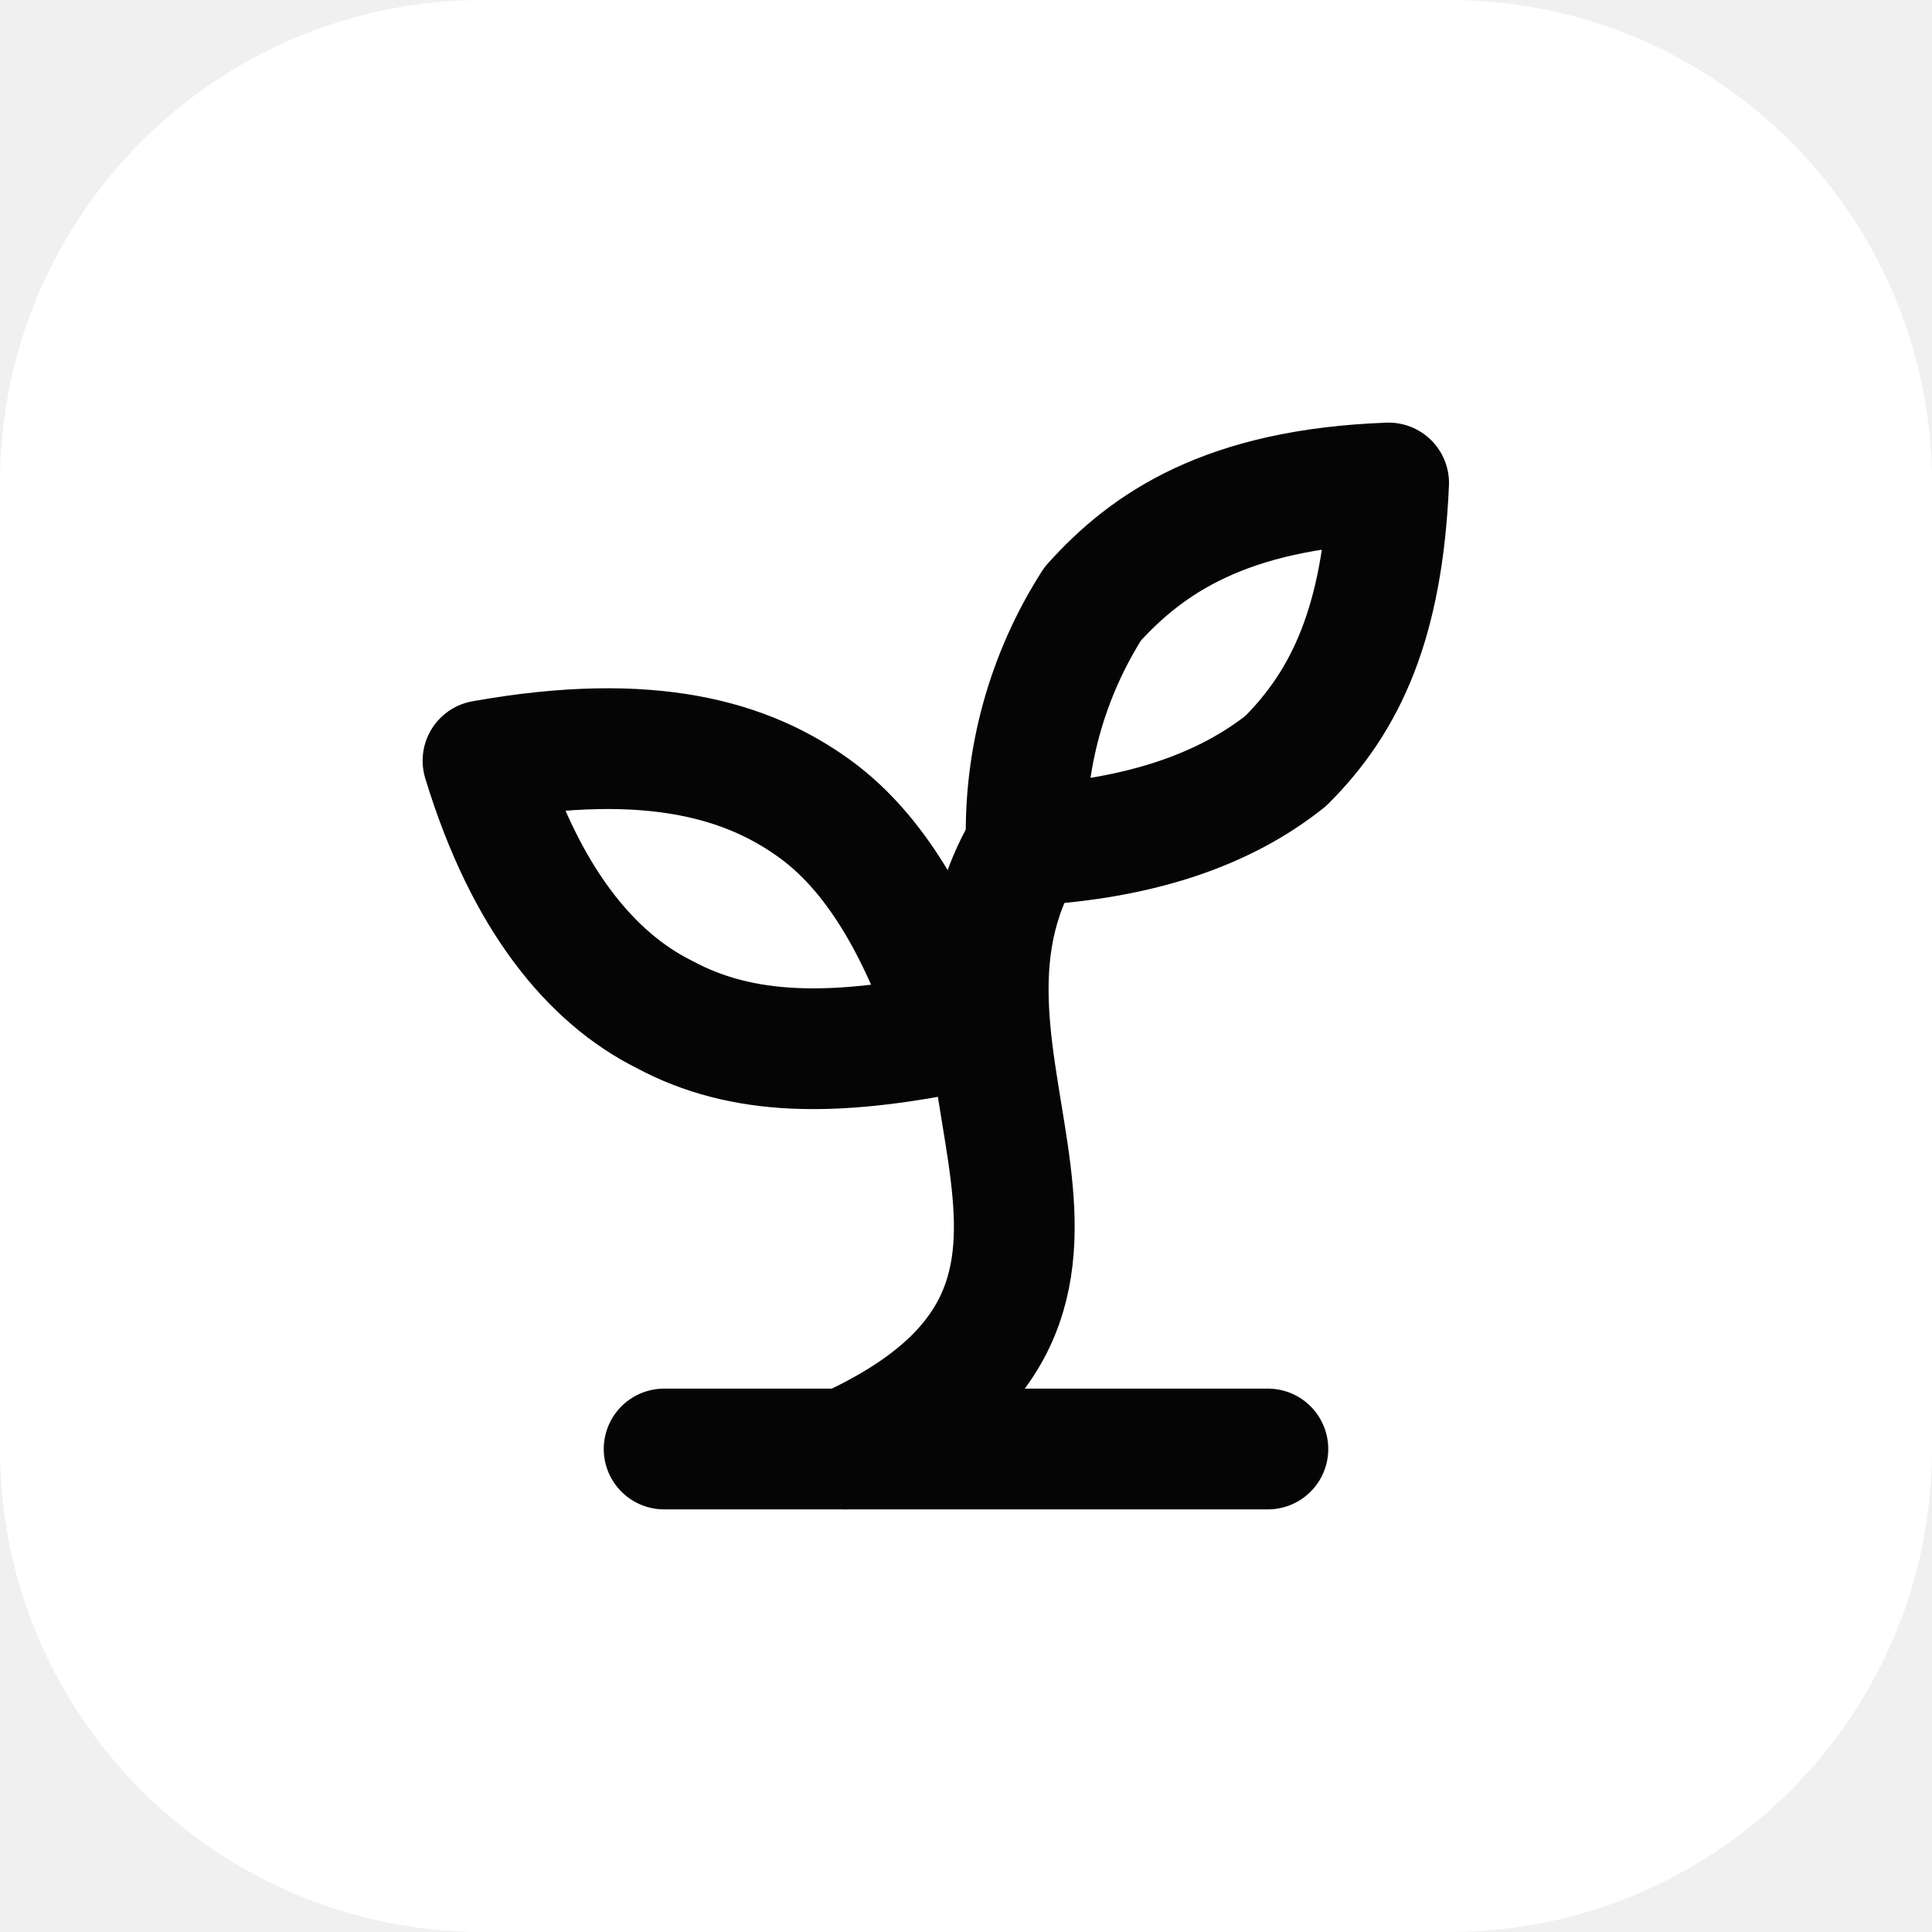
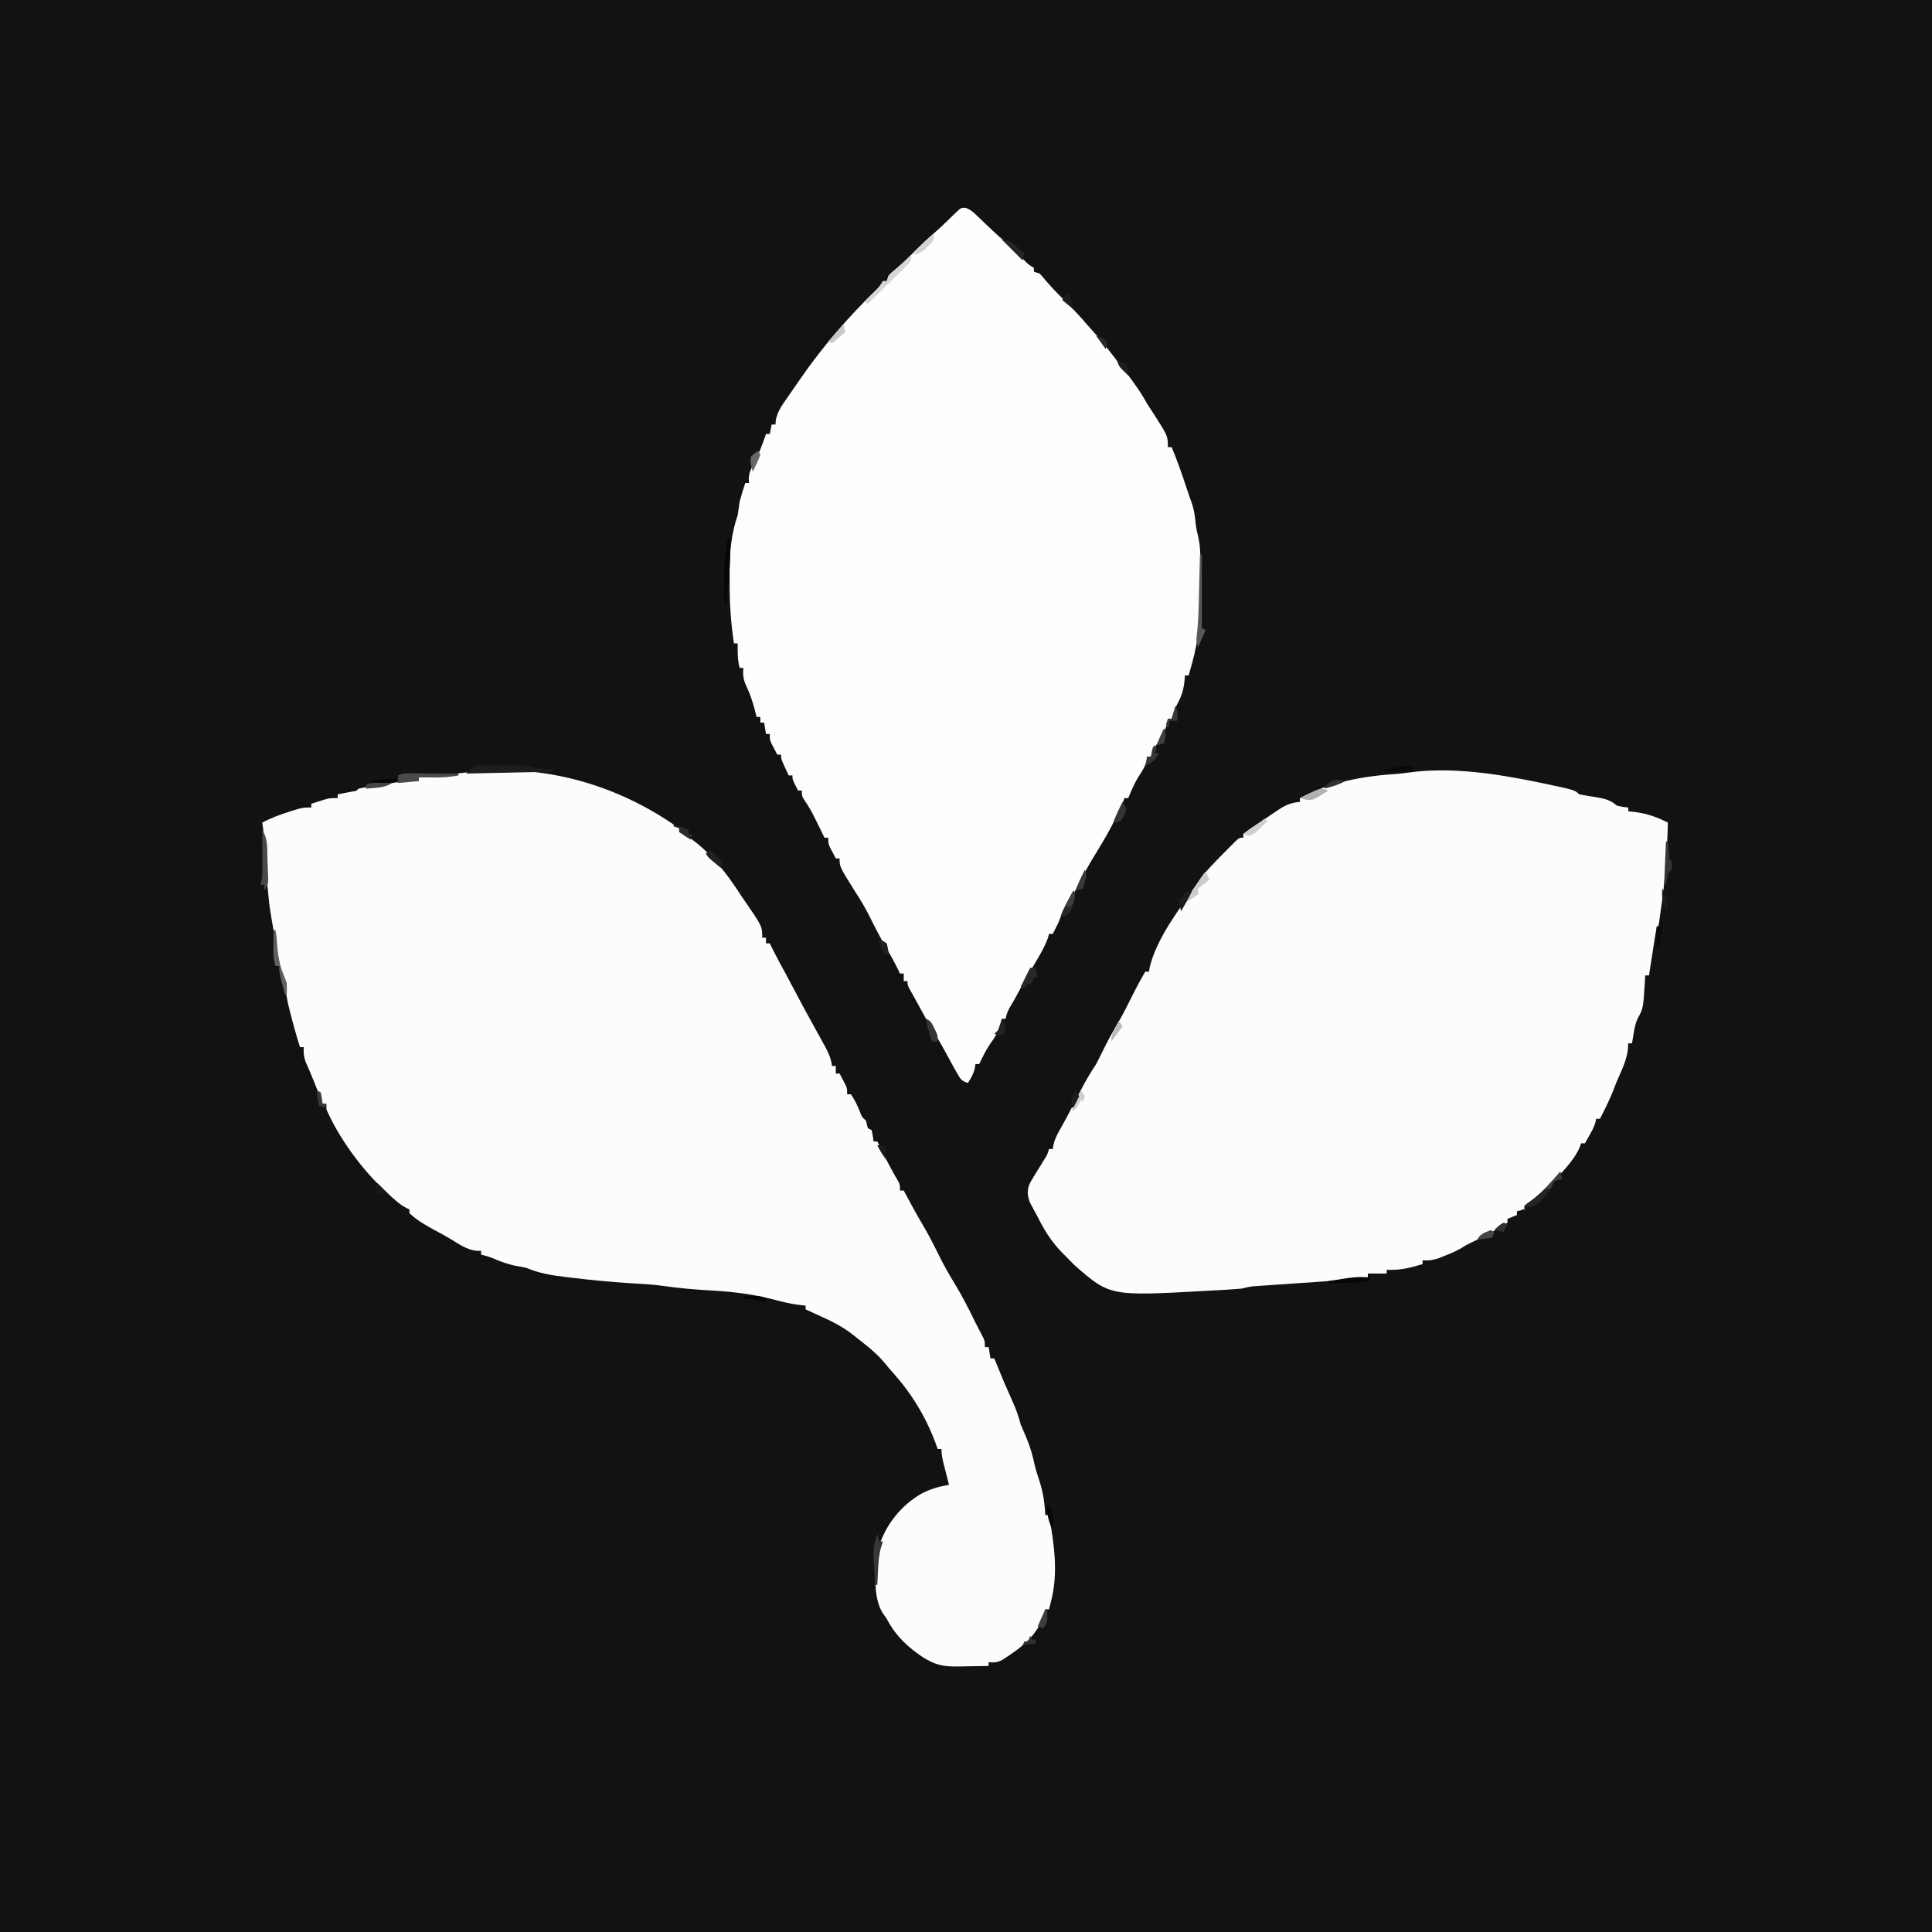
- <svg xmlns="http://www.w3.org/2000/svg" viewBox="0 0 32 32">
-   <rect width="32" height="32" rx="8" fill="#ffffff" />
-   <g transform="translate(4,4) scale(1)" fill="none" stroke="#050505" stroke-width="2" stroke-linecap="round" stroke-linejoin="round">
-     <path d="M7 20h10" />
-     <path d="M10 20c5.5-2.5.8-6.4 3-10" />
-     <path d="M9.5 9.4c1.1.8 1.8 2.2 2.3 3.7-2 .4-3.5.4-4.8-.3-1.2-.6-2.3-1.9-3-4.2 2.8-.5 4.4 0 5.5.8z" />
-     <path d="M14.1 6a7 7 0 0 0-1.1 4c1.9-.1 3.3-.6 4.3-1.4 1-1 1.6-2.3 1.7-4.6-2.7.1-4 1-4.9 2z" />
-   </g>
+ <svg xmlns="http://www.w3.org/2000/svg" version="1.1" width="1024" height="1024">
+   <path d="M0 0 C337.92 0 675.84 0 1024 0 C1024 337.92 1024 675.84 1024 1024 C686.08 1024 348.16 1024 0 1024 C0 686.08 0 348.16 0 0 Z " fill="#121212" transform="translate(0,0)" />
+   <path d="M0 0 C0.99 0.66 1.98 1.32 3 2 C3 2.66 3 3.32 3 4 C3.587 4.269 4.173 4.539 4.777 4.816 C15.274 10.406 25.398 22.26 32 32 C32.99 33.454 32.99 33.454 34 34.938 C34.99 36.453 34.99 36.453 36 38 C36.463 38.666 36.926 39.333 37.402 40.02 C47 53.964 47 53.964 47 60 C47.66 60 48.32 60 49 60 C49 60.99 49 61.98 49 63 C49.66 63 50.32 63 51 63 C51.804 64.64 51.804 64.64 52.625 66.312 C54.725 70.512 56.966 74.624 59.227 78.738 C61.372 82.683 63.468 86.653 65.562 90.625 C69.008 97.155 69.008 97.155 72.562 103.625 C74.814 107.654 77.045 111.695 79.25 115.75 C79.781 116.708 79.781 116.708 80.323 117.686 C82.17 121.104 83.498 124.134 84 128 C84.66 128 85.32 128 86 128 C86 129.32 86 130.64 86 132 C86.66 132 87.32 132 88 132 C88.674 133.267 89.339 134.539 90 135.812 C90.371 136.52 90.743 137.228 91.125 137.957 C92 140 92 140 92 143 C92.66 143 93.32 143 94 143 C95.917 145.751 97.285 148.604 98.562 151.688 C99.762 155.007 99.762 155.007 102 157 C102.165 157.681 102.33 158.361 102.5 159.062 C102.665 159.702 102.83 160.341 103 161 C103.66 161.33 104.32 161.66 105 162 C105.625 165.062 105.625 165.062 106 168 C106.66 168 107.32 168 108 168 C108.447 168.906 108.895 169.812 109.355 170.746 C109.966 171.977 110.576 173.207 111.188 174.438 C111.503 175.074 111.819 175.711 112.145 176.366 C114.333 180.746 116.649 185.021 119.152 189.23 C120 191 120 191 120 194 C120.66 194 121.32 194 122 194 C122.424 194.799 122.848 195.598 123.285 196.422 C126.238 201.951 129.224 207.429 132.438 212.812 C135.14 217.387 137.547 222.042 139.875 226.812 C142.532 232.249 145.392 237.471 148.562 242.625 C152.826 249.56 156.445 256.678 160 264 C161.379 266.674 162.759 269.346 164.152 272.012 C165 274 165 274 165 277 C165.66 277 166.32 277 167 277 C167.33 278.98 167.66 280.96 168 283 C168.66 283 169.32 283 170 283 C170.447 284.1 170.895 285.199 171.355 286.332 C175.422 296.298 175.422 296.298 179.812 306.125 C181.619 310.021 182.882 313.846 184 318 C184.979 320.342 185.98 322.675 187 325 C188.977 329.766 190.372 334.404 191.398 339.457 C192.117 342.494 193.087 345.41 194.062 348.375 C195.927 354.261 196.753 359.844 197 366 C197.66 366 198.32 366 199 366 C201.654 381.419 204.092 396.587 200 412 C199.813 412.748 199.626 413.495 199.434 414.266 C199.291 414.838 199.147 415.41 199 416 C198.34 416 197.68 416 197 416 C196.897 416.536 196.794 417.072 196.688 417.625 C193.134 429.899 184.574 436.109 174.332 442.723 C171.666 444.183 169.993 444.257 167 444 C167 444.66 167 445.32 167 446 C162.979 446.088 158.959 446.141 154.938 446.188 C153.237 446.225 153.237 446.225 151.502 446.264 C145.161 446.319 140.57 446.104 135 443 C134.229 442.575 133.458 442.149 132.664 441.711 C124.334 436.253 117.541 429.913 113 421 C112.278 419.969 111.556 418.938 110.812 417.875 C105.214 408.994 106.923 393.084 108.684 383.137 C112.451 371.084 120.512 360.927 131.438 354.625 C136.242 352.156 140.683 350.872 146 350 C145.711 348.88 145.423 347.76 145.125 346.605 C144.75 345.133 144.375 343.66 144 342.188 C143.714 341.081 143.714 341.081 143.422 339.951 C142.647 336.895 142 334.166 142 331 C141.34 331 140.68 331 140 331 C139.581 329.841 139.162 328.682 138.73 327.488 C133.417 313.35 125.768 301.028 115.633 289.824 C114.597 288.666 113.587 287.483 112.617 286.27 C108.133 280.67 102.648 276.381 97 272 C96.412 271.524 95.824 271.049 95.218 270.559 C90.142 266.561 84.875 263.778 79 261.125 C78.13 260.723 77.26 260.321 76.363 259.906 C74.246 258.929 72.125 257.96 70 257 C70 256.34 70 255.68 70 255 C68.841 254.875 67.682 254.75 66.488 254.621 C62.297 254.097 58.263 253.156 54.188 252.062 C42.904 249.05 31.914 247.646 20.25 247 C11.441 246.475 2.749 245.813 -5.98 244.492 C-11.603 243.727 -17.278 243.486 -22.938 243.125 C-33.042 242.457 -43.085 241.54 -53.136 240.319 C-54.53 240.15 -55.925 239.984 -57.32 239.822 C-64.672 238.959 -71.178 237.883 -78 235 C-79.614 234.636 -81.239 234.314 -82.875 234.062 C-87.458 233.228 -91.504 231.745 -95.773 229.902 C-97.839 229.065 -99.827 228.481 -102 228 C-102 227.34 -102 226.68 -102 226 C-102.907 225.979 -103.815 225.959 -104.75 225.938 C-109.756 225.231 -113.63 222.498 -117.875 219.898 C-120.786 218.13 -123.735 216.52 -126.75 214.938 C-131.436 212.401 -136.118 209.693 -140 206 C-140 205.34 -140 204.68 -140 204 C-140.872 203.604 -140.872 203.604 -141.762 203.199 C-145.678 201.101 -148.747 197.994 -152 195 C-152.557 194.497 -153.114 193.995 -153.688 193.477 C-165.649 182.148 -177.356 166.123 -184 151 C-184 150.01 -184 149.02 -184 148 C-184.66 148 -185.32 148 -186 148 C-186.303 147.201 -186.606 146.402 -186.918 145.578 C-189.481 138.859 -192.15 132.224 -195.082 125.656 C-196.027 122.92 -196.182 120.871 -196 118 C-196.66 118 -197.32 118 -198 118 C-199.901 112.008 -201.574 105.966 -203.125 99.875 C-203.295 99.219 -203.466 98.563 -203.642 97.887 C-204.504 94.451 -205.152 91.092 -205.555 87.57 C-205.605 84.19 -205.605 84.19 -207 83 C-207.417 81.149 -207.78 79.285 -208.121 77.418 C-208.334 76.257 -208.548 75.096 -208.768 73.9 C-208.989 72.675 -209.21 71.45 -209.438 70.188 C-209.655 69.005 -209.872 67.822 -210.096 66.604 C-214.056 44.923 -214.056 44.923 -215.062 34.375 C-215.146 33.531 -215.229 32.687 -215.314 31.818 C-215.94 25.22 -216.368 18.62 -216.658 12 C-216.86 7.599 -217.313 3.344 -218 -1 C-213.144 -3.615 -208.245 -5.373 -203 -7 C-201.742 -7.392 -200.484 -7.784 -199.188 -8.188 C-196 -9 -196 -9 -192 -9 C-192 -9.66 -192 -10.32 -192 -11 C-190.419 -11.507 -188.835 -12.005 -187.25 -12.5 C-186.368 -12.778 -185.487 -13.057 -184.578 -13.344 C-182 -14 -182 -14 -178 -14 C-178 -14.66 -178 -15.32 -178 -16 C-177.29 -16.133 -176.579 -16.266 -175.848 -16.402 C-174.929 -16.579 -174.009 -16.756 -173.062 -16.938 C-172.146 -17.112 -171.229 -17.286 -170.285 -17.465 C-168.047 -17.777 -168.047 -17.777 -167 -19 C-162.987 -19.84 -158.924 -20.422 -154.875 -21.062 C-153.746 -21.249 -152.617 -21.435 -151.453 -21.627 C-145.908 -22.513 -140.617 -23.252 -135 -23 C-135 -23.66 -135 -24.32 -135 -25 C-134.406 -25.055 -133.811 -25.111 -133.199 -25.168 C-130.466 -25.423 -127.733 -25.68 -125 -25.938 C-124.065 -26.025 -123.131 -26.112 -122.168 -26.201 C-118.157 -26.58 -114.176 -26.974 -110.188 -27.555 C-71.106 -32.574 -32.179 -21.992 0 0 Z " fill="#FCFCFC" transform="translate(357,437)" />
+   <path d="M0 0 C2.233 0.878 3.475 1.835 5.199 3.493 C5.777 4.04 6.355 4.588 6.95 5.152 C7.553 5.736 8.156 6.32 8.777 6.922 C10.036 8.119 11.295 9.314 12.555 10.508 C13.457 11.368 13.457 11.368 14.378 12.246 C16.318 14.071 18.313 15.82 20.34 17.547 C24.114 20.792 27.578 24.313 31.047 27.879 C33.077 29.961 33.077 29.961 36.027 31.797 C36.027 32.457 36.027 33.117 36.027 33.797 C37.017 34.127 38.007 34.457 39.027 34.797 C40.43 36.223 40.43 36.223 41.965 38.11 C45.146 41.872 48.521 45.344 52.027 48.797 C56.579 53.298 60.883 57.916 65.027 62.797 C66.111 64.006 67.194 65.214 68.277 66.422 C73.451 72.338 78.228 78.578 83.027 84.797 C83.459 85.356 83.891 85.915 84.336 86.49 C88.655 92.093 92.642 97.591 96.027 103.797 C97.188 105.593 98.355 107.384 99.527 109.172 C107.027 120.882 107.027 120.882 107.027 126.797 C107.687 126.797 108.347 126.797 109.027 126.797 C111.991 133.834 114.493 140.992 116.859 148.247 C117.789 151.074 118.772 153.871 119.777 156.672 C120.978 160.253 121.46 163.671 121.76 167.427 C122.016 169.698 122.474 171.78 123.038 173.992 C124.126 178.768 124.317 183.304 124.293 188.188 C124.295 189.054 124.297 189.921 124.299 190.814 C124.3 192.636 124.296 194.457 124.288 196.279 C124.277 199.026 124.288 201.773 124.301 204.52 C124.312 217.107 123.314 228.941 119.902 241.11 C119.721 241.767 119.539 242.423 119.352 243.1 C118.917 244.668 118.473 246.233 118.027 247.797 C117.367 247.797 116.707 247.797 116.027 247.797 C115.989 248.633 115.989 248.633 115.949 249.485 C115.565 254.651 114.511 258.406 112.016 262.934 C110.68 265.453 109.845 268.073 109.027 270.797 C108.367 270.797 107.707 270.797 107.027 270.797 C106.935 271.496 106.842 272.195 106.746 272.915 C105.883 276.376 104.386 278.883 102.527 281.922 C99.921 286.194 99.921 286.194 98.027 290.797 C97.367 290.797 96.707 290.797 96.027 290.797 C95.965 291.457 95.904 292.117 95.84 292.797 C94.901 296.264 93.326 298.616 91.371 301.594 C89.201 305.153 87.62 308.953 86.027 312.797 C85.367 312.797 84.707 312.797 84.027 312.797 C83.764 313.484 83.501 314.172 83.23 314.879 C79.354 324.282 74.394 333.177 69.027 341.797 C65.531 347.471 62.303 353.152 59.387 359.145 C57.3 363.216 54.937 367.118 52.578 371.036 C51.148 373.583 50.064 376.072 49.027 378.797 C48.043 380.805 47.046 382.807 46.027 384.797 C45.367 384.797 44.707 384.797 44.027 384.797 C43.806 385.598 43.584 386.398 43.355 387.223 C41.652 391.807 39.275 395.794 36.777 399.985 C35.781 401.678 34.787 403.372 33.793 405.067 C33.077 406.286 33.077 406.286 32.346 407.53 C30.231 411.167 28.229 414.86 26.246 418.571 C25.344 420.218 24.392 421.839 23.414 423.442 C22.132 425.62 21.484 427.332 21.027 429.797 C20.367 429.797 19.707 429.797 19.027 429.797 C18.821 430.767 18.615 431.736 18.402 432.735 C17.229 436.891 15.017 440.001 12.559 443.508 C10.362 446.793 8.715 450.228 7.027 453.797 C6.367 453.797 5.707 453.797 5.027 453.797 C4.873 454.88 4.873 454.88 4.715 455.985 C3.967 459.042 2.747 461.181 1.027 463.797 C-2.63 462.578 -2.916 461.687 -4.785 458.422 C-5.566 457.069 -5.566 457.069 -6.363 455.688 C-8.452 451.936 -10.501 448.163 -12.539 444.383 C-13.786 442.135 -15.089 439.963 -16.473 437.797 C-18.981 433.862 -21.205 429.797 -23.414 425.688 C-24.491 423.691 -25.583 421.702 -26.688 419.719 C-27.235 418.734 -27.783 417.75 -28.348 416.735 C-28.85 415.836 -29.353 414.938 -29.871 414.012 C-30.973 411.797 -30.973 411.797 -30.973 409.797 C-31.633 409.797 -32.293 409.797 -32.973 409.797 C-32.973 408.477 -32.973 407.157 -32.973 405.797 C-33.633 405.797 -34.293 405.797 -34.973 405.797 C-35.468 404.766 -35.963 403.735 -36.473 402.672 C-38.427 398.75 -40.585 394.961 -42.785 391.172 C-45.557 386.395 -48.115 381.575 -50.535 376.61 C-53.126 371.328 -56.035 366.456 -59.262 361.543 C-66.973 349.167 -66.973 349.167 -66.973 344.797 C-67.633 344.797 -68.293 344.797 -68.973 344.797 C-69.647 343.53 -70.312 342.259 -70.973 340.985 C-71.344 340.277 -71.715 339.569 -72.098 338.84 C-72.973 336.797 -72.973 336.797 -72.973 333.797 C-73.633 333.797 -74.293 333.797 -74.973 333.797 C-75.504 332.712 -76.035 331.627 -76.582 330.508 C-77.295 329.063 -78.009 327.618 -78.723 326.172 C-79.071 325.46 -79.419 324.747 -79.777 324.012 C-81.429 320.678 -83.1 317.511 -85.238 314.461 C-86.973 311.797 -86.973 311.797 -86.973 308.797 C-87.633 308.797 -88.293 308.797 -88.973 308.797 C-91.973 303.047 -91.973 303.047 -91.973 300.797 C-92.633 300.797 -93.293 300.797 -93.973 300.797 C-94.644 299.341 -95.309 297.882 -95.973 296.422 C-96.344 295.61 -96.715 294.798 -97.098 293.961 C-97.973 291.797 -97.973 291.797 -97.973 289.797 C-98.633 289.797 -99.293 289.797 -99.973 289.797 C-100.647 288.53 -101.312 287.259 -101.973 285.985 C-102.344 285.277 -102.715 284.569 -103.098 283.84 C-103.973 281.797 -103.973 281.797 -103.973 278.797 C-104.633 278.797 -105.293 278.797 -105.973 278.797 C-106.303 276.817 -106.633 274.837 -106.973 272.797 C-107.633 272.797 -108.293 272.797 -108.973 272.797 C-108.973 271.807 -108.973 270.817 -108.973 269.797 C-109.633 269.797 -110.293 269.797 -110.973 269.797 C-111.228 268.763 -111.228 268.763 -111.488 267.708 C-112.721 262.928 -114.022 258.443 -116.16 253.985 C-117.834 250.447 -118.38 247.766 -117.973 243.797 C-118.633 243.797 -119.293 243.797 -119.973 243.797 C-121.075 239.388 -121.049 235.314 -120.973 230.797 C-121.633 230.797 -122.293 230.797 -122.973 230.797 C-124.548 220.239 -125.294 209.915 -125.233 199.241 C-125.223 196.968 -125.233 194.697 -125.246 192.424 C-125.256 182.072 -124.328 172.639 -120.973 162.797 C-120.633 160.465 -120.3 158.132 -119.973 155.797 C-119.072 152.419 -118.078 149.113 -116.973 145.797 C-116.313 145.797 -115.653 145.797 -114.973 145.797 C-115.019 145.068 -115.065 144.338 -115.113 143.586 C-114.956 140.468 -114.227 138.883 -112.723 136.172 C-109.926 130.882 -107.898 125.455 -105.973 119.797 C-105.313 119.797 -104.653 119.797 -103.973 119.797 C-103.643 118.147 -103.313 116.497 -102.973 114.797 C-102.313 114.797 -101.653 114.797 -100.973 114.797 C-100.899 113.952 -100.826 113.106 -100.75 112.235 C-99.817 108.111 -97.928 105.197 -95.535 101.797 C-95.086 101.144 -94.636 100.49 -94.173 99.816 C-93.237 98.461 -92.296 97.109 -91.35 95.761 C-90.08 93.951 -88.827 92.13 -87.578 90.305 C-75.878 73.392 -62.281 57.669 -47.496 43.383 C-45.76 41.669 -45.76 41.669 -43.973 38.797 C-43.313 38.797 -42.653 38.797 -41.973 38.797 C-41.643 37.807 -41.313 36.817 -40.973 35.797 C-39.512 34.36 -39.512 34.36 -37.598 32.797 C-34.041 29.789 -30.744 26.614 -27.473 23.297 C-23.824 19.604 -20.116 16.055 -16.148 12.704 C-14.363 11.14 -12.656 9.542 -10.953 7.891 C-10.42 7.381 -9.887 6.871 -9.338 6.346 C-8.277 5.329 -7.225 4.302 -6.184 3.264 C-2.483 -0.255 -2.483 -0.255 0 0 Z " fill="#FDFDFD" transform="translate(511.9727,110.2026)" />
+   <path d="M0 0 C1.003 0.205 2.005 0.411 3.038 0.622 C20.425 4.3 20.425 4.3 22.688 6.562 C26.018 7.187 29.35 7.758 32.697 8.281 C36.836 8.993 39.498 9.845 42.688 12.562 C45.839 13.283 45.839 13.283 48.688 13.562 C48.688 14.223 48.688 14.883 48.688 15.562 C50.451 15.748 50.451 15.748 52.25 15.938 C58.631 16.748 63.974 18.634 69.688 21.562 C69.335 36.942 68.306 52.016 66.031 67.235 C65.716 69.371 65.435 71.508 65.156 73.648 C64.688 76.562 64.688 76.562 63.688 77.562 C63.319 79.41 63.005 81.268 62.715 83.129 C62.449 84.816 62.449 84.816 62.178 86.537 C61.995 87.721 61.813 88.905 61.625 90.125 C61.439 91.313 61.252 92.501 61.061 93.725 C60.599 96.67 60.142 99.616 59.688 102.562 C59.028 102.562 58.367 102.562 57.688 102.562 C57.639 103.492 57.59 104.421 57.539 105.379 C56.657 119.963 56.657 119.963 53.691 125.383 C52.482 128.008 52.037 130.465 51.562 133.312 C51.395 134.297 51.227 135.282 51.055 136.297 C50.934 137.045 50.812 137.792 50.688 138.562 C50.028 138.562 49.367 138.562 48.688 138.562 C48.595 140.171 48.595 140.171 48.5 141.812 C47.757 147.824 45.101 153.066 42.688 158.562 C42.014 160.268 41.347 161.976 40.688 163.688 C38.661 168.803 36.221 173.682 33.688 178.562 C33.028 178.562 32.367 178.562 31.688 178.562 C31.575 179.125 31.463 179.687 31.348 180.266 C30.597 182.878 29.476 184.957 28.125 187.312 C27.67 188.112 27.215 188.911 26.746 189.734 C26.397 190.338 26.047 190.941 25.688 191.562 C25.027 191.562 24.367 191.562 23.688 191.562 C23.437 192.284 23.187 193.006 22.93 193.75 C19.459 201.609 12.21 208.188 6.438 214.5 C5.943 215.043 5.448 215.587 4.938 216.146 C2.056 219.256 -0.86 222.092 -4.312 224.562 C-4.973 224.562 -5.633 224.562 -6.312 224.562 C-6.312 225.222 -6.312 225.882 -6.312 226.562 C-7.633 226.893 -8.953 227.222 -10.312 227.562 C-10.312 228.222 -10.312 228.882 -10.312 229.562 C-11.963 230.222 -13.613 230.882 -15.312 231.562 C-15.312 232.222 -15.312 232.882 -15.312 233.562 C-21.505 237.786 -28.31 241.179 -35.059 244.422 C-37.371 245.551 -37.371 245.551 -39.691 247.035 C-42.65 248.759 -45.622 250.009 -48.812 251.25 C-49.916 251.687 -51.019 252.124 -52.156 252.574 C-55.106 253.498 -57.254 253.774 -60.312 253.562 C-60.312 254.222 -60.312 254.882 -60.312 255.562 C-66.817 257.571 -72.491 258.949 -79.312 258.562 C-79.312 259.223 -79.312 259.882 -79.312 260.562 C-82.612 260.562 -85.912 260.562 -89.312 260.562 C-89.312 261.223 -89.312 261.882 -89.312 262.562 C-95.881 263.636 -102.469 264.053 -109.105 264.5 C-111.617 264.674 -114.128 264.849 -116.639 265.023 C-120.582 265.294 -124.526 265.564 -128.469 265.833 C-132.286 266.094 -136.102 266.359 -139.918 266.625 C-141.1 266.704 -142.283 266.783 -143.501 266.865 C-145.148 266.98 -145.148 266.98 -146.829 267.098 C-147.794 267.163 -148.759 267.229 -149.753 267.297 C-152.042 267.534 -154.093 267.981 -156.312 268.562 C-158.776 268.78 -161.224 268.959 -163.691 269.098 C-164.772 269.162 -164.772 269.162 -165.874 269.228 C-168.207 269.366 -170.541 269.496 -172.875 269.625 C-173.667 269.669 -174.46 269.713 -175.276 269.759 C-226.025 272.558 -226.025 272.558 -244.75 256.188 C-246.296 254.671 -247.817 253.129 -249.312 251.562 C-250.103 250.768 -250.893 249.974 -251.707 249.156 C-257.139 243.463 -260.843 237.591 -264.312 230.562 C-264.8 229.669 -265.287 228.776 -265.789 227.855 C-266.481 226.566 -266.481 226.566 -267.188 225.25 C-267.597 224.491 -268.007 223.731 -268.43 222.949 C-269.83 219.164 -270.107 216.29 -268.383 212.54 C-267.11 210.273 -265.765 208.072 -264.375 205.875 C-263.447 204.372 -262.521 202.869 -261.598 201.363 C-261.184 200.705 -260.77 200.047 -260.344 199.368 C-259.161 197.434 -259.161 197.434 -258.312 194.562 C-257.652 194.562 -256.993 194.562 -256.312 194.562 C-256.203 193.842 -256.093 193.122 -255.98 192.38 C-255.263 189.353 -254.175 187.183 -252.633 184.488 C-250.436 180.578 -248.297 176.655 -246.242 172.668 C-245.738 171.693 -245.234 170.718 -244.715 169.713 C-243.687 167.719 -242.661 165.724 -241.637 163.729 C-239.087 158.803 -236.427 154.159 -233.312 149.562 C-232.175 147.371 -231.071 145.162 -230 142.938 C-227.768 138.367 -225.421 133.935 -222.812 129.562 C-219.574 124.123 -216.748 118.531 -213.957 112.855 C-211.872 108.681 -209.635 104.608 -207.312 100.562 C-206.653 100.562 -205.993 100.562 -205.312 100.562 C-205.2 99.85 -205.088 99.137 -204.973 98.402 C-201.39 82.992 -189.294 67.485 -180.312 54.562 C-179.775 53.776 -179.237 52.99 -178.684 52.18 C-174.651 46.642 -169.809 41.858 -165 37 C-163.922 35.908 -163.922 35.908 -162.822 34.793 C-162.142 34.118 -161.462 33.442 -160.762 32.746 C-160.146 32.133 -159.531 31.52 -158.897 30.888 C-157.312 29.562 -157.312 29.562 -155.312 29.562 C-155.312 28.902 -155.312 28.242 -155.312 27.562 C-152.185 24.961 -148.698 22.812 -145.312 20.562 C-144.446 19.973 -144.446 19.973 -143.562 19.373 C-141.736 18.133 -139.901 16.908 -138.062 15.688 C-137.196 15.098 -137.196 15.098 -136.312 14.496 C-132.659 12.108 -129.656 10.971 -125.312 10.562 C-125.312 9.902 -125.312 9.242 -125.312 8.562 C-109.124 -0.005 -91.685 -3.162 -73.586 -4.265 C-71.591 -4.416 -69.605 -4.685 -67.625 -4.973 C-45.648 -8.057 -21.513 -4.407 0 0 Z " fill="#FCFCFC" transform="translate(814.3125,414.4375)" />
+   <path d="M0 0 C1.835 0.022 1.835 0.022 3.707 0.044 C4.362 0.047 5.017 0.051 5.693 0.054 C7.073 0.065 8.453 0.084 9.833 0.113 C11.949 0.157 14.063 0.175 16.179 0.187 C26.463 0.29 26.463 0.29 28.824 1.47 C30.527 1.696 32.237 1.879 33.949 2.032 C34.859 2.116 35.769 2.2 36.707 2.286 C37.405 2.347 38.104 2.408 38.824 2.47 C38.824 2.8 38.824 3.13 38.824 3.47 C23.644 3.8 8.464 4.13 -7.176 4.47 C-3.176 0.47 -3.176 0.47 0 0 Z " fill="#1D1D1D" transform="translate(254.1763,405.53)" />
+   <path d="M0 0 C0.995 0.002 0.995 0.002 2.009 0.004 C4.129 0.01 6.248 0.022 8.367 0.035 C9.803 0.04 11.24 0.045 12.676 0.049 C16.198 0.06 19.72 0.077 23.242 0.098 C23.242 0.428 23.242 0.758 23.242 1.098 C18.587 2.019 14.095 2.22 9.367 2.16 C8.335 2.153 8.335 2.153 7.281 2.146 C5.602 2.135 3.922 2.117 2.242 2.098 C2.242 2.758 2.242 3.418 2.242 4.098 C-1.388 4.428 -5.018 4.758 -8.758 5.098 C-8.758 3.778 -8.758 2.458 -8.758 1.098 C-5.836 -0.363 -3.259 -0.014 0 0 Z " fill="#494949" transform="translate(219.7578,409.9023)" />
+   <path d="M0 0 C0.33 0 0.66 0 1 0 C1 12.87 1 25.74 1 39 C1.66 39.33 2.32 39.66 3 40 C1.68 42.97 0.36 45.94 -1 49 C-2.003 45.991 -2.011 44.992 -1.598 41.977 C-0.673 33.806 -0.635 25.588 -0.438 17.375 C-0.394 15.686 -0.351 13.997 -0.307 12.309 C-0.201 8.206 -0.099 4.103 0 0 Z " fill="#575757" transform="translate(636,294)" />
+   <path d="M0 0 C0.33 0 0.66 0 1 0 C1.322 11.802 0.333 23.28 -1 35 C-1.33 35 -1.66 35 -2 35 C-2.059 31.042 -2.094 27.084 -2.125 23.125 C-2.142 22.016 -2.159 20.908 -2.176 19.766 C-2.216 12.921 -1.667 6.645 0 0 Z " fill="#070707" transform="translate(386,285)" />
+   <path d="M0 0 C0 3 0 3 -2.111 5.452 C-3.077 6.417 -4.051 7.374 -5.031 8.324 C-5.542 8.83 -6.052 9.337 -6.578 9.858 C-8.212 11.475 -9.856 13.081 -11.5 14.688 C-12.609 15.781 -13.717 16.876 -14.824 17.971 C-17.542 20.655 -20.268 23.33 -23 26 C-23.66 25.67 -24.32 25.34 -25 25 C-24.446 24.457 -23.891 23.915 -23.32 23.355 C-22.596 22.64 -21.871 21.925 -21.125 21.188 C-20.406 20.48 -19.686 19.772 -18.945 19.043 C-16.846 16.956 -16.846 16.956 -15 14 C-14.34 14 -13.68 14 -13 14 C-12.67 13.01 -12.34 12.02 -12 11 C-10.293 9.316 -10.293 9.316 -8.188 7.562 C-5.332 5.143 -2.595 2.703 0 0 Z " fill="#D6D6D6" transform="translate(483,135)" />
+   <path d="M0 0 C0.33 1.32 0.66 2.64 1 4 C0.072 4.124 0.072 4.124 -0.875 4.25 C-3.707 5.25 -3.694 6.347 -5 9 C-6.22 10.602 -7.495 12.164 -8.812 13.688 C-9.479 14.475 -10.145 15.263 -10.832 16.074 C-13.267 18.237 -14.803 18.671 -18 19 C-18 19.66 -18 20.32 -18 21 C-18.99 20.67 -19.98 20.34 -21 20 C-20.34 20 -19.68 20 -19 20 C-19 19.34 -19 18.68 -19 18 C-17.383 16.66 -17.383 16.66 -15.125 15.062 C-9.304 10.694 -4.749 5.483 0 0 Z " fill="#252525" transform="translate(827,621)" />
+   <path d="M0 0 C0.33 0 0.66 0 1 0 C1.193 1.195 1.387 2.39 1.586 3.621 C2.571 16.687 2.571 16.687 7 28 C7.041 30 7.043 32 7 34 C6.67 34 6.34 34 6 34 C5.496 32.064 4.997 30.126 4.5 28.188 C4.222 27.109 3.943 26.03 3.656 24.918 C3 22 3 22 3 19 C2.34 19 1.68 19 1 19 C-0.266 15.133 -0.112 11.268 -0.062 7.25 C-0.058 6.553 -0.053 5.855 -0.049 5.137 C-0.037 3.424 -0.019 1.712 0 0 Z " fill="#60605F" transform="translate(145,493)" />
+   <path d="M0 0 C0.33 1.32 0.66 2.64 1 4 C1.66 4 2.32 4 3 4 C2.683 4.981 2.366 5.962 2.039 6.973 C0.854 11.119 0.563 15.145 0.375 19.438 C0.336 20.169 0.298 20.901 0.258 21.654 C0.165 23.436 0.081 25.218 0 27 C-0.33 27 -0.66 27 -1 27 C-2.517 7.995 -2.517 7.995 0 0 Z " fill="#373737" transform="translate(465,813)" />
+   <path d="M0 0 C3.233 4.85 2.56 10.288 2.75 16 C2.805 17.201 2.861 18.403 2.918 19.641 C2.961 20.79 3.003 21.94 3.047 23.125 C3.087 24.179 3.126 25.234 3.167 26.32 C3 29 3 29 1 32 C1 31.01 1 30.02 1 29 C0.34 29 -0.32 29 -1 29 C-0.837 28.461 -0.674 27.922 -0.506 27.366 C0.093 24.566 0.112 22.005 0.098 19.141 C0.094 18.026 0.091 16.911 0.088 15.762 C0.08 14.603 0.071 13.444 0.062 12.25 C0.058 11.076 0.053 9.901 0.049 8.691 C0.037 5.794 0.021 2.897 0 0 Z " fill="#494949" transform="translate(139,440)" />
+   <path d="M0 0 C0.99 0 1.98 0 3 0 C3.33 1.65 3.66 3.3 4 5 C3.34 5 2.68 5 2 5 C1.67 5.99 1.34 6.98 1 8 C0.01 8.33 -0.98 8.66 -2 9 C-2.33 9.66 -2.66 10.32 -3 11 C-3.66 10.67 -4.32 10.34 -5 10 C-3.35 6.7 -1.7 3.4 0 0 Z " fill="#282828" transform="translate(546,513)" />
+   <path d="M0 0 C0 0.66 0 1.32 0 2 C-5.039 2.832 -9.813 3.108 -14.938 3.062 C-15.621 3.058 -16.305 3.053 -17.01 3.049 C-18.673 3.037 -20.337 3.019 -22 3 C-22 2.67 -22 2.34 -22 2 C-7.403 -0.296 -7.403 -0.296 0 0 Z " fill="#060606" transform="translate(726,677)" />
+   <path d="M0 0 C1.665 3.33 0.095 6.29 -0.965 9.711 C-2 12 -2 12 -4.688 13.625 C-5.451 13.749 -6.214 13.873 -7 14 C-5.236 9.028 -2.606 4.566 0 0 Z " fill="#262626" transform="translate(569,472)" />
+   <path d="M0 0 C0.66 1.32 1.32 2.64 2 4 C0 6 0 6 -2.125 7.438 C-3.053 8.211 -3.053 8.211 -4 9 C-4 9.99 -4 10.98 -4 12 C-7 14.188 -7 14.188 -10 16 C-8.393 12.6 -6.463 9.479 -4.438 6.312 C-3.817 5.339 -3.197 4.366 -2.559 3.363 C-1 1 -1 1 0 0 Z " fill="#CCCCCC" transform="translate(639,462)" />
+   <path d="M0 0 C4.369 0.485 6.08 1.788 9 5 C9.99 5.66 10.98 6.32 12 7 C11.67 8.32 11.34 9.64 11 11 C7.333 7.333 3.667 3.667 0 0 Z " fill="#252525" transform="translate(531,127)" />
+   <path d="M0 0 C0.33 0 0.66 0 1 0 C1.33 3.3 1.66 6.6 2 10 C2.33 10 2.66 10 3 10 C3.125 12.375 3.125 12.375 3 15 C2.34 15.66 1.68 16.32 1 17 C0.602 18.988 0.262 20.989 0 23 C-0.33 23 -0.66 23 -1 23 C-0.67 15.41 -0.34 7.82 0 0 Z " fill="#363636" transform="translate(883,446)" />
+   <path d="M0 0 C1.667 1.667 3.333 3.333 5 5 C5.66 5.33 6.32 5.66 7 6 C6.67 7.32 6.34 8.64 6 10 C4.851 9.046 3.706 8.086 2.562 7.125 C1.924 6.591 1.286 6.058 0.629 5.508 C-1 4 -1 4 -2 2 C-1.34 2 -0.68 2 0 2 C0 1.34 0 0.68 0 0 Z " fill="#202020" transform="translate(376,450)" />
+   <path d="M0 0 C0.33 0.66 0.66 1.32 1 2 C0.67 2.66 0.34 3.32 0 4 C0.66 4 1.32 4 2 4 C0.547 7.829 -1.429 9.121 -5 11 C-4.67 9.35 -4.34 7.7 -4 6 C-3.34 6 -2.68 6 -2 6 C-1.856 5.196 -1.711 4.391 -1.562 3.562 C-1 1 -1 1 0 0 Z " fill="#363636" transform="translate(612,395)" />
+   <path d="M0 0 C-1.813 3.777 -3.907 7.373 -6 11 C-6.687 8.509 -7 6.621 -7 4 C-6.34 4 -5.68 4 -5 4 C-5 3.34 -5 2.68 -5 2 C-2 0 -2 0 0 0 Z " fill="#1D1D1D" transform="translate(632,472)" />
+   <path d="M0 0 C1.188 1.625 1.188 1.625 2 4 C0.875 7.188 0.875 7.188 -1 10 C-3.188 10.875 -3.188 10.875 -5 11 C-3.55 7.209 -1.848 3.613 0 0 Z " fill="#343434" transform="translate(595,425)" />
+   <path d="M0 0 C0 3 0 3 -1.391 4.789 C-2.311 5.698 -2.311 5.698 -3.25 6.625 C-3.853 7.236 -4.457 7.847 -5.078 8.477 C-7.094 10.074 -8.488 10.589 -11 11 C-7.619 6.864 -4.334 3.187 0 0 Z " fill="#D2D2D2" transform="translate(495,124)" />
+   <path d="M0 0 C2.522 1.261 2.889 2.375 4.125 4.875 C4.478 5.574 4.831 6.272 5.195 6.992 C6 9 6 9 6 12 C5.01 12 4.02 12 3 12 C2.497 10.376 1.997 8.751 1.5 7.125 C1.222 6.22 0.943 5.315 0.656 4.383 C0 2 0 2 0 0 Z " fill="#343434" transform="translate(491,540)" />
+   <path d="M0 0 C0.33 0 0.66 0 1 0 C1.194 5.527 0.748 9.756 -1 15 C-1.33 15 -1.66 15 -2 15 C-2 11.37 -2 7.74 -2 4 C-1.34 4 -0.68 4 0 4 C0 2.68 0 1.36 0 0 Z " fill="#0A0A0A" transform="translate(880,487)" />
+   <path d="M0 0 C1.274 2.547 0.802 3.428 0.062 6.125 C-0.132 6.849 -0.327 7.574 -0.527 8.32 C-0.761 9.152 -0.761 9.152 -1 10 C-2.32 10.33 -3.64 10.66 -5 11 C-3.55 7.209 -1.848 3.613 0 0 Z " fill="#373838" transform="translate(575,461)" />
+   <path d="M0 0 C5.75 1.875 5.75 1.875 8 3 C8 3.66 8 4.32 8 5 C8.66 5 9.32 5 10 5 C9.67 5.99 9.34 6.98 9 8 C6.962 6.726 4.961 5.389 3 4 C3 3.34 3 2.68 3 2 C2.01 1.67 1.02 1.34 0 1 C0 0.67 0 0.34 0 0 Z " fill="#2A2A2A" transform="translate(357,437)" />
+   <path d="M0 0 C0.66 0.33 1.32 0.66 2 1 C0.598 2.369 -0.822 3.72 -2.25 5.062 C-3.433 6.194 -3.433 6.194 -4.641 7.348 C-7 9 -7 9 -9.297 8.746 C-9.859 8.5 -10.421 8.254 -11 8 C-10.29 7.506 -9.579 7.013 -8.848 6.504 C-7.929 5.863 -7.009 5.223 -6.062 4.562 C-5.146 3.924 -4.229 3.286 -3.285 2.629 C-1.139 1.194 -1.139 1.194 0 0 Z " fill="#CFCFCF" transform="translate(670,434)" />
+   <path d="M0 0 C-8.522 5.514 -8.522 5.514 -13.184 4.547 C-14.083 4.276 -14.083 4.276 -15 4 C-13.257 3.132 -11.505 2.281 -9.75 1.438 C-8.775 0.962 -7.801 0.486 -6.797 -0.004 C-3.901 -1.035 -2.8 -1.113 0 0 Z " fill="#B0B0B0" transform="translate(704,419)" />
+   <path d="M0 0 C0 0.66 0 1.32 0 2 C-3.311 3.001 -6.301 3.104 -9.75 3.062 C-10.735 3.053 -11.72 3.044 -12.734 3.035 C-13.482 3.024 -14.23 3.012 -15 3 C-15 2.67 -15 2.34 -15 2 C-9.925 0.737 -5.272 -0.27 0 0 Z " fill="#090909" transform="translate(749,406)" />
+   <path d="M0 0 C0.33 0 0.66 0 1 0 C1.25 6.625 1.25 6.625 -1 10 C-1.99 9.67 -2.98 9.34 -4 9 C-2.68 6.03 -1.36 3.06 0 0 Z " fill="#3D3D3D" transform="translate(554,853)" />
+   <path d="M0 0 C0.33 1.32 0.66 2.64 1 4 C0.072 4.124 0.072 4.124 -0.875 4.25 C-3.184 4.813 -3.184 4.813 -4.25 7.062 C-4.497 7.702 -4.745 8.341 -5 9 C-5.99 9 -6.98 9 -8 9 C-5.36 6.03 -2.72 3.06 0 0 Z " fill="#3C3C3C" transform="translate(827,621)" />
+   <path d="M0 0 C0.66 0.99 1.32 1.98 2 3 C1.67 3.99 1.34 4.98 1 6 C0.67 5.67 0.34 5.34 0 5 C-0.681 6.207 -0.681 6.207 -1.375 7.438 C-3 10 -3 10 -5 11 C-3.55 7.209 -1.848 3.613 0 0 Z " fill="#CECECE" transform="translate(573,578)" />
+   <path d="M0 0 C1.461 2.647 2 3.894 2 7 C1.01 7.66 0.02 8.32 -1 9 C-1.99 8.67 -2.98 8.34 -4 8 C-3.34 7.34 -2.68 6.68 -2 6 C-1.286 4.016 -0.614 2.017 0 0 Z " fill="#222222" transform="translate(531,540)" />
+   <path d="M0 0 C0.33 1.32 0.66 2.64 1 4 C-1.31 5.98 -3.62 7.96 -6 10 C-6.66 9.67 -7.32 9.34 -8 9 C-5.36 6.03 -2.72 3.06 0 0 Z " fill="#C8C8C8" transform="translate(447,172)" />
+   <path d="M0 0 C2.946 4.419 3.099 6.678 3 12 C0.137 9.137 0.006 7.341 -0.062 3.312 C-0.042 2.219 -0.021 1.126 0 0 Z " fill="#191919" transform="translate(881,471)" />
+   <path d="M0 0 C0 0.33 0 0.66 0 1 C-4.537 2.452 -8.181 3.235 -13 3 C-13 2.34 -13 1.68 -13 1 C-8.591 -0.102 -4.516 -0.077 0 0 Z " fill="#060606" transform="translate(210,413)" />
+   <path d="M0 0 C1.354 2.709 1.065 5.009 1 8 C-0.32 8 -1.64 8 -3 8 C-3.33 9.32 -3.66 10.64 -4 12 C-4.33 11.34 -4.66 10.68 -5 10 C-4.67 9.01 -4.34 8.02 -4 7 C-3.34 7 -2.68 7 -2 7 C-1.34 4.69 -0.68 2.38 0 0 Z " fill="#393939" transform="translate(623,374)" />
+   <path d="M0 0 C0.33 0.66 0.66 1.32 1 2 C0.223 4.164 0.223 4.164 -0.938 6.625 C-1.318 7.442 -1.698 8.26 -2.09 9.102 C-2.39 9.728 -2.691 10.355 -3 11 C-4.007 7.979 -4.393 6.141 -4 3 C-2 1.188 -2 1.188 0 0 Z " fill="#666666" transform="translate(402,239)" />
+   <path d="M0 0 C0.66 0.99 1.32 1.98 2 3 C0.02 5.64 -1.96 8.28 -4 11 C-4 7.804 -3.453 6.583 -2 3.812 C-1.629 3.097 -1.258 2.382 -0.875 1.645 C-0.442 0.83 -0.442 0.83 0 0 Z " fill="#BCBCBC" transform="translate(593,541)" />
+   <path d="M0 0 C1.096 0.009 2.191 0.018 3.32 0.027 C4.163 0.039 5.006 0.051 5.875 0.062 C2.756 1.855 0.198 2.405 -3.375 2.688 C-4.267 2.762 -5.159 2.837 -6.078 2.914 C-6.754 2.963 -7.429 3.012 -8.125 3.062 C-8.125 2.402 -8.125 1.742 -8.125 1.062 C-5.36 -0.32 -3.079 -0.033 0 0 Z " fill="#454545" transform="translate(202.125,414.9375)" />
+   <path d="M0 0 C0.66 0 1.32 0 2 0 C2.667 2.667 3.333 5.333 4 8 C2.02 6.35 0.04 4.7 -2 3 C-1.34 2.01 -0.68 1.02 0 0 Z " fill="#1B1B1B" transform="translate(565,156)" />
+   <path d="M0 0 C0.66 0.99 1.32 1.98 2 3 C1.01 4.98 0.02 6.96 -1 9 C-1.33 9 -1.66 9 -2 9 C-2.25 3.375 -2.25 3.375 0 0 Z " fill="#1C1C1C" transform="translate(570,578)" />
+   <path d="M0 0 C1.938 0.625 1.938 0.625 4 2 C4.75 5.125 4.75 5.125 5 8 C4.34 8 3.68 8 3 8 C0 2.25 0 2.25 0 0 Z " fill="#202020" transform="translate(466,498)" />
+   <path d="M0 0 C2.438 0.625 2.438 0.625 5 2 C5.812 5.125 5.812 5.125 6 8 C1.125 3.375 1.125 3.375 0 0 Z " fill="#1D1D1D" transform="translate(592,191)" />
+   <path d="M0 0 C1.437 -0.027 2.875 -0.046 4.312 -0.062 C5.513 -0.08 5.513 -0.08 6.738 -0.098 C9 0 9 0 12 1 C12 1.66 12 2.32 12 3 C11.319 2.856 10.639 2.711 9.938 2.562 C6.637 1.931 3.329 1.457 0 1 C0 0.67 0 0.34 0 0 Z " fill="#050504" transform="translate(394,687)" />
+   <path d="M0 0 C0.66 0.33 1.32 0.66 2 1 C1.67 1.99 1.34 2.98 1 4 C-1.64 4.33 -4.28 4.66 -7 5 C-5.471 1.941 -3.058 1.31 0 0 Z " fill="#454545" transform="translate(790,652)" />
+   <path d="M0 0 C0.66 0.33 1.32 0.66 2 1 C1.34 2.32 0.68 3.64 0 5 C-1.65 4.67 -3.3 4.34 -5 4 C-3.366 2.292 -2.131 1.065 0 0 Z " fill="#2F2F2F" transform="translate(797,648)" />
+   <path d="M0 0 C1.65 1.65 3.3 3.3 5 5 C3.68 5.33 2.36 5.66 1 6 C-0.062 4.125 -0.062 4.125 -1 2 C-0.67 1.34 -0.34 0.68 0 0 Z " fill="#191919" transform="translate(200,627)" />
+   <path d="M0 0 C1.32 0 2.64 0 4 0 C4.33 2.64 4.66 5.28 5 8 C2.989 5.44 1.372 2.954 0 0 Z " fill="#1B1B1B" transform="translate(465,607)" />
+   <path d="M0 0 C1.431 2.862 0.6 4.934 0 8 C-1.32 8.33 -2.64 8.66 -4 9 C-2.801 5.917 -1.523 2.937 0 0 Z " fill="#3E3E3E" transform="translate(617,386)" />
+   <path d="M0 0 C0.33 0.66 0.66 1.32 1 2 C1.66 2 2.32 2 3 2 C3 2.66 3 3.32 3 4 C0.69 4.33 -1.62 4.66 -4 5 C-3.67 4.34 -3.34 3.68 -3 3 C-2.34 3 -1.68 3 -1 3 C-0.67 2.01 -0.34 1.02 0 0 Z " fill="#313131" transform="translate(546,867)" />
+   <path d="M0 0 C0.99 0.495 0.99 0.495 2 1 C3.158 4.473 3.069 7.361 3 11 C2.67 11 2.34 11 2 11 C0.577 7.177 -0.24 4.087 0 0 Z " fill="#060606" transform="translate(555,798)" />
+   <path d="M0 0 C0.99 0.495 0.99 0.495 2 1 C2.625 4.062 2.625 4.062 3 7 C3.66 7 4.32 7 5 7 C4.67 7.66 4.34 8.32 4 9 C3.01 8.67 2.02 8.34 1 8 C0 2.25 0 2.25 0 0 Z " fill="#3A3A3A" transform="translate(168,578)" />
+   <path d="M0 0 C1 2 1 2 0.25 5.062 C-0.163 6.032 -0.575 7.001 -1 8 C-1.99 8.33 -2.98 8.66 -4 9 C-2.941 5.597 -1.991 2.986 0 0 Z " fill="#3E3E3E" transform="translate(569,472)" />
+   <path d="M0 0 C-3.505 1.963 -7.134 2.959 -11 4 C-8.642 -0.716 -4.726 -1.485 0 0 Z " fill="#313131" transform="translate(713,414)" />
+   <path d="M0 0 C4 1 4 1 6 4 C5.67 4.99 5.34 5.98 5 7 C3.35 4.69 1.7 2.38 0 0 Z " fill="#292929" transform="translate(581,178)" />
</svg>
